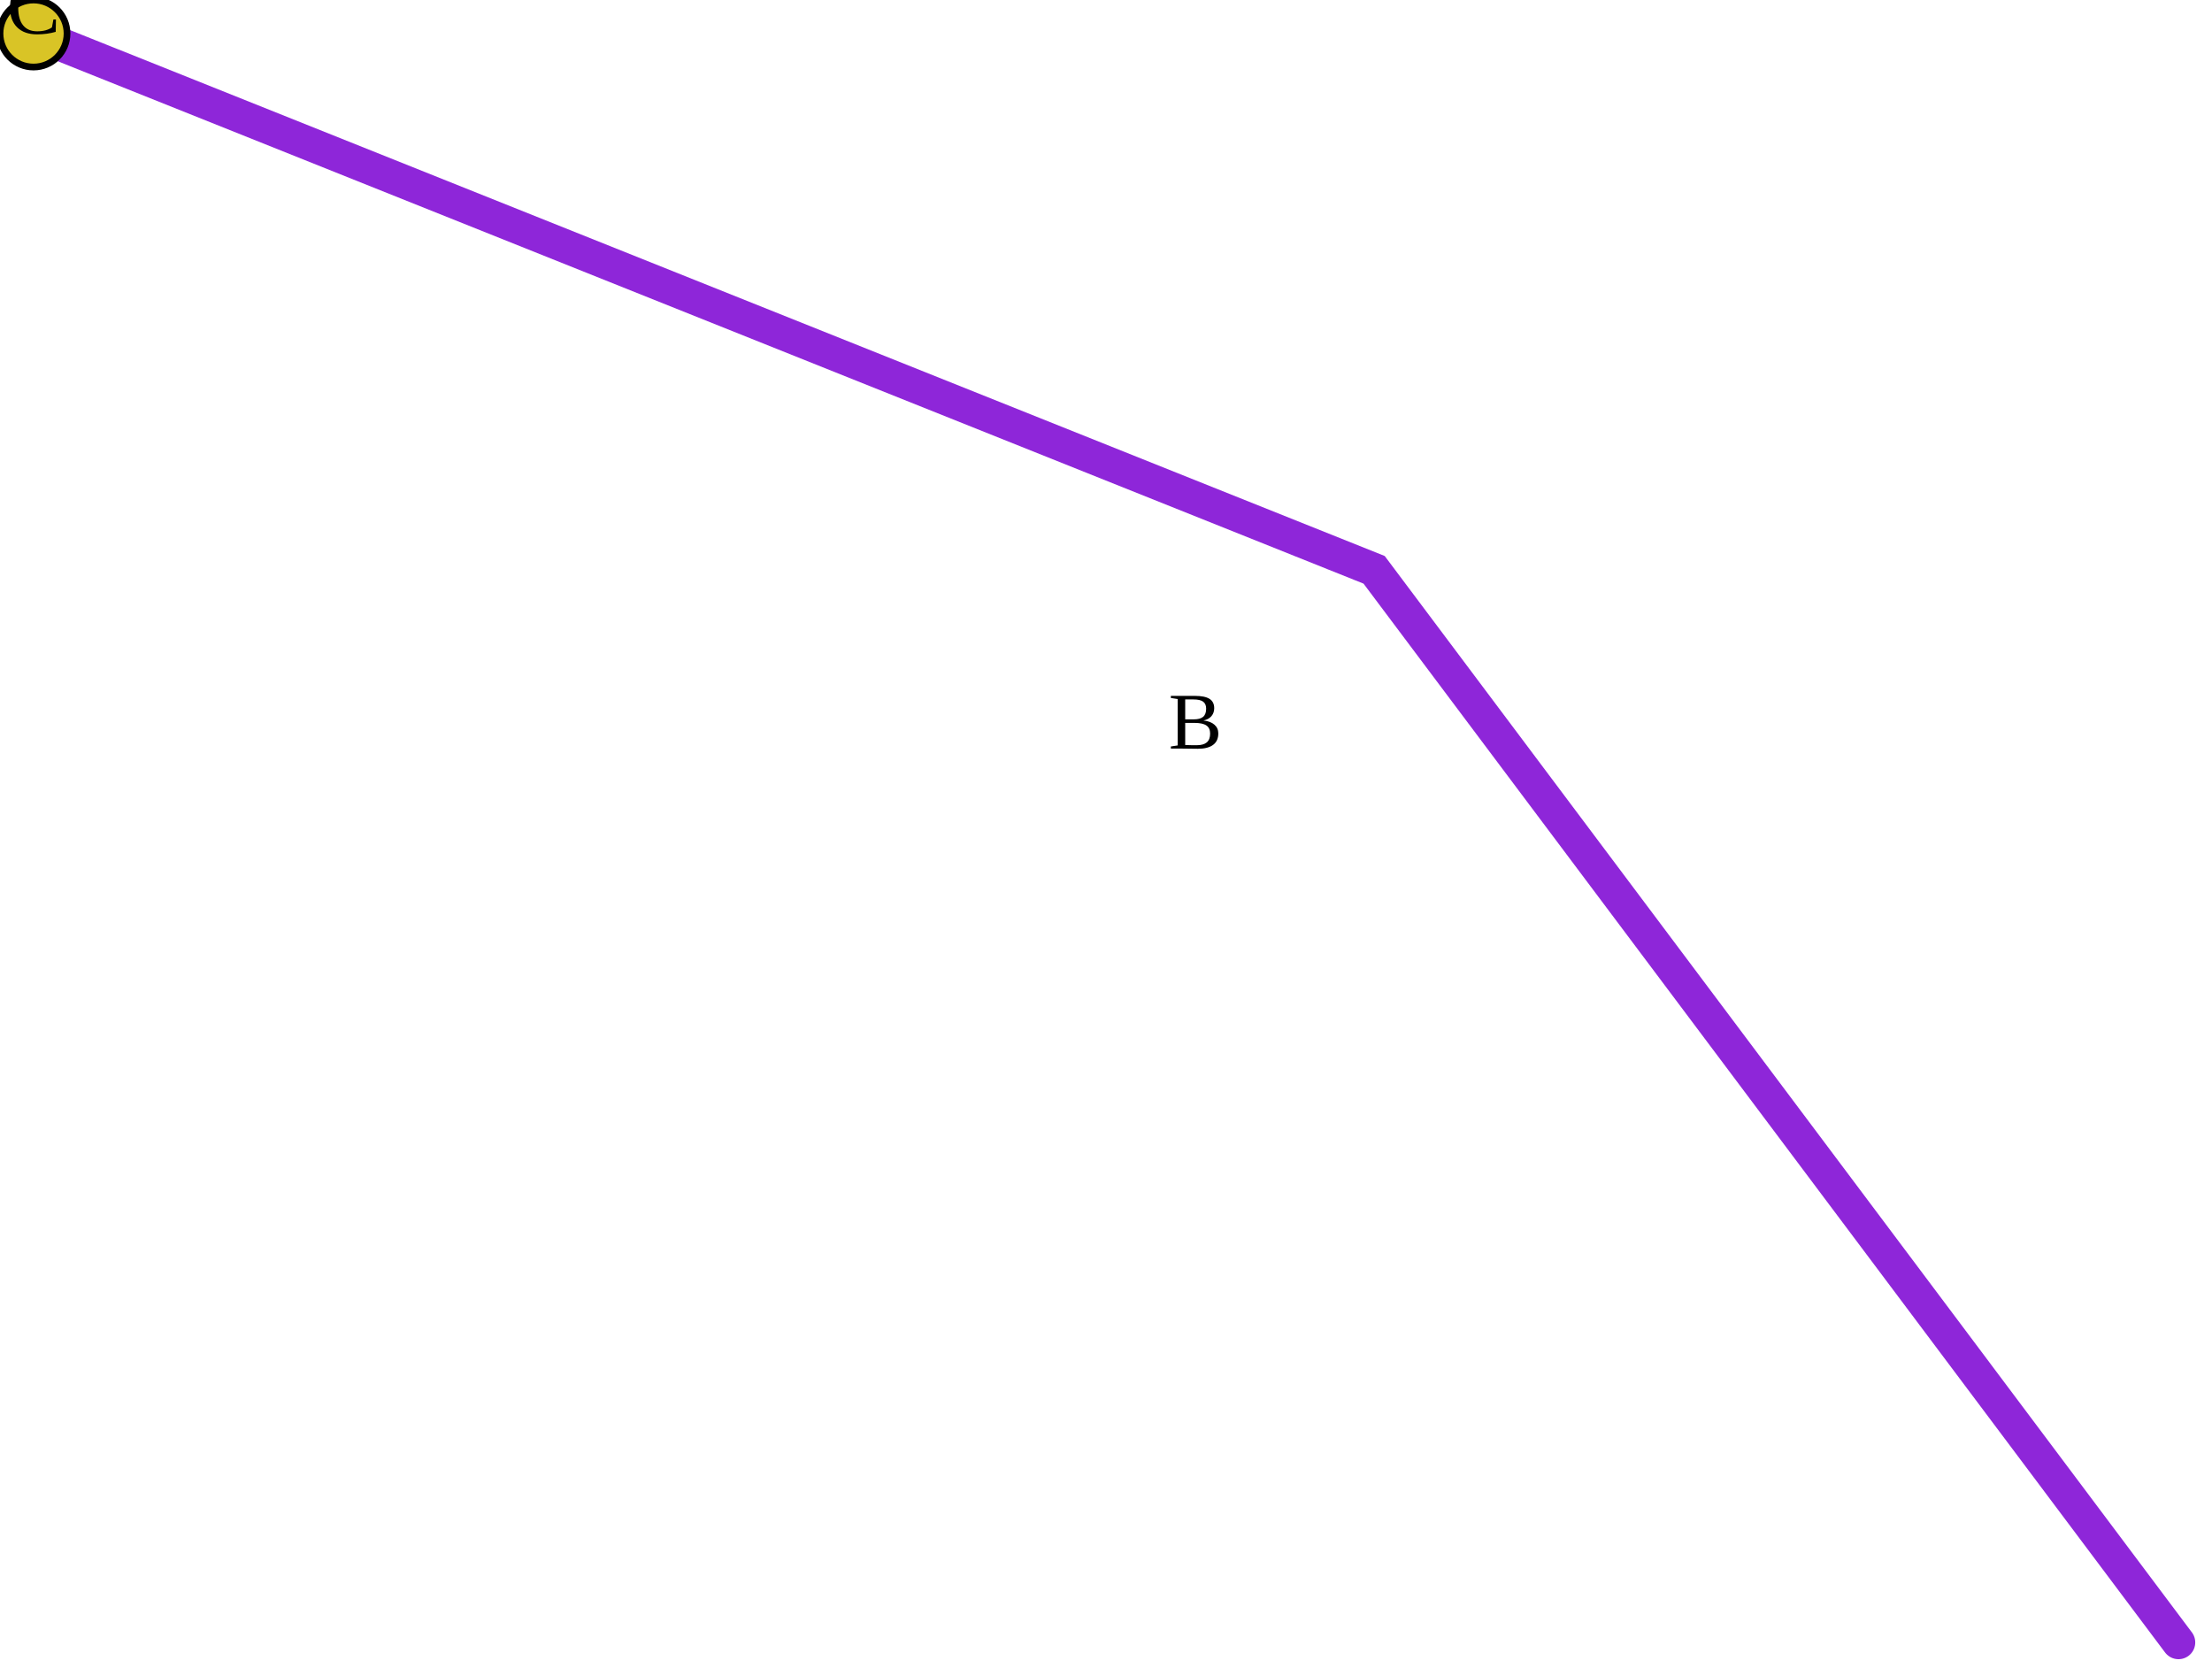
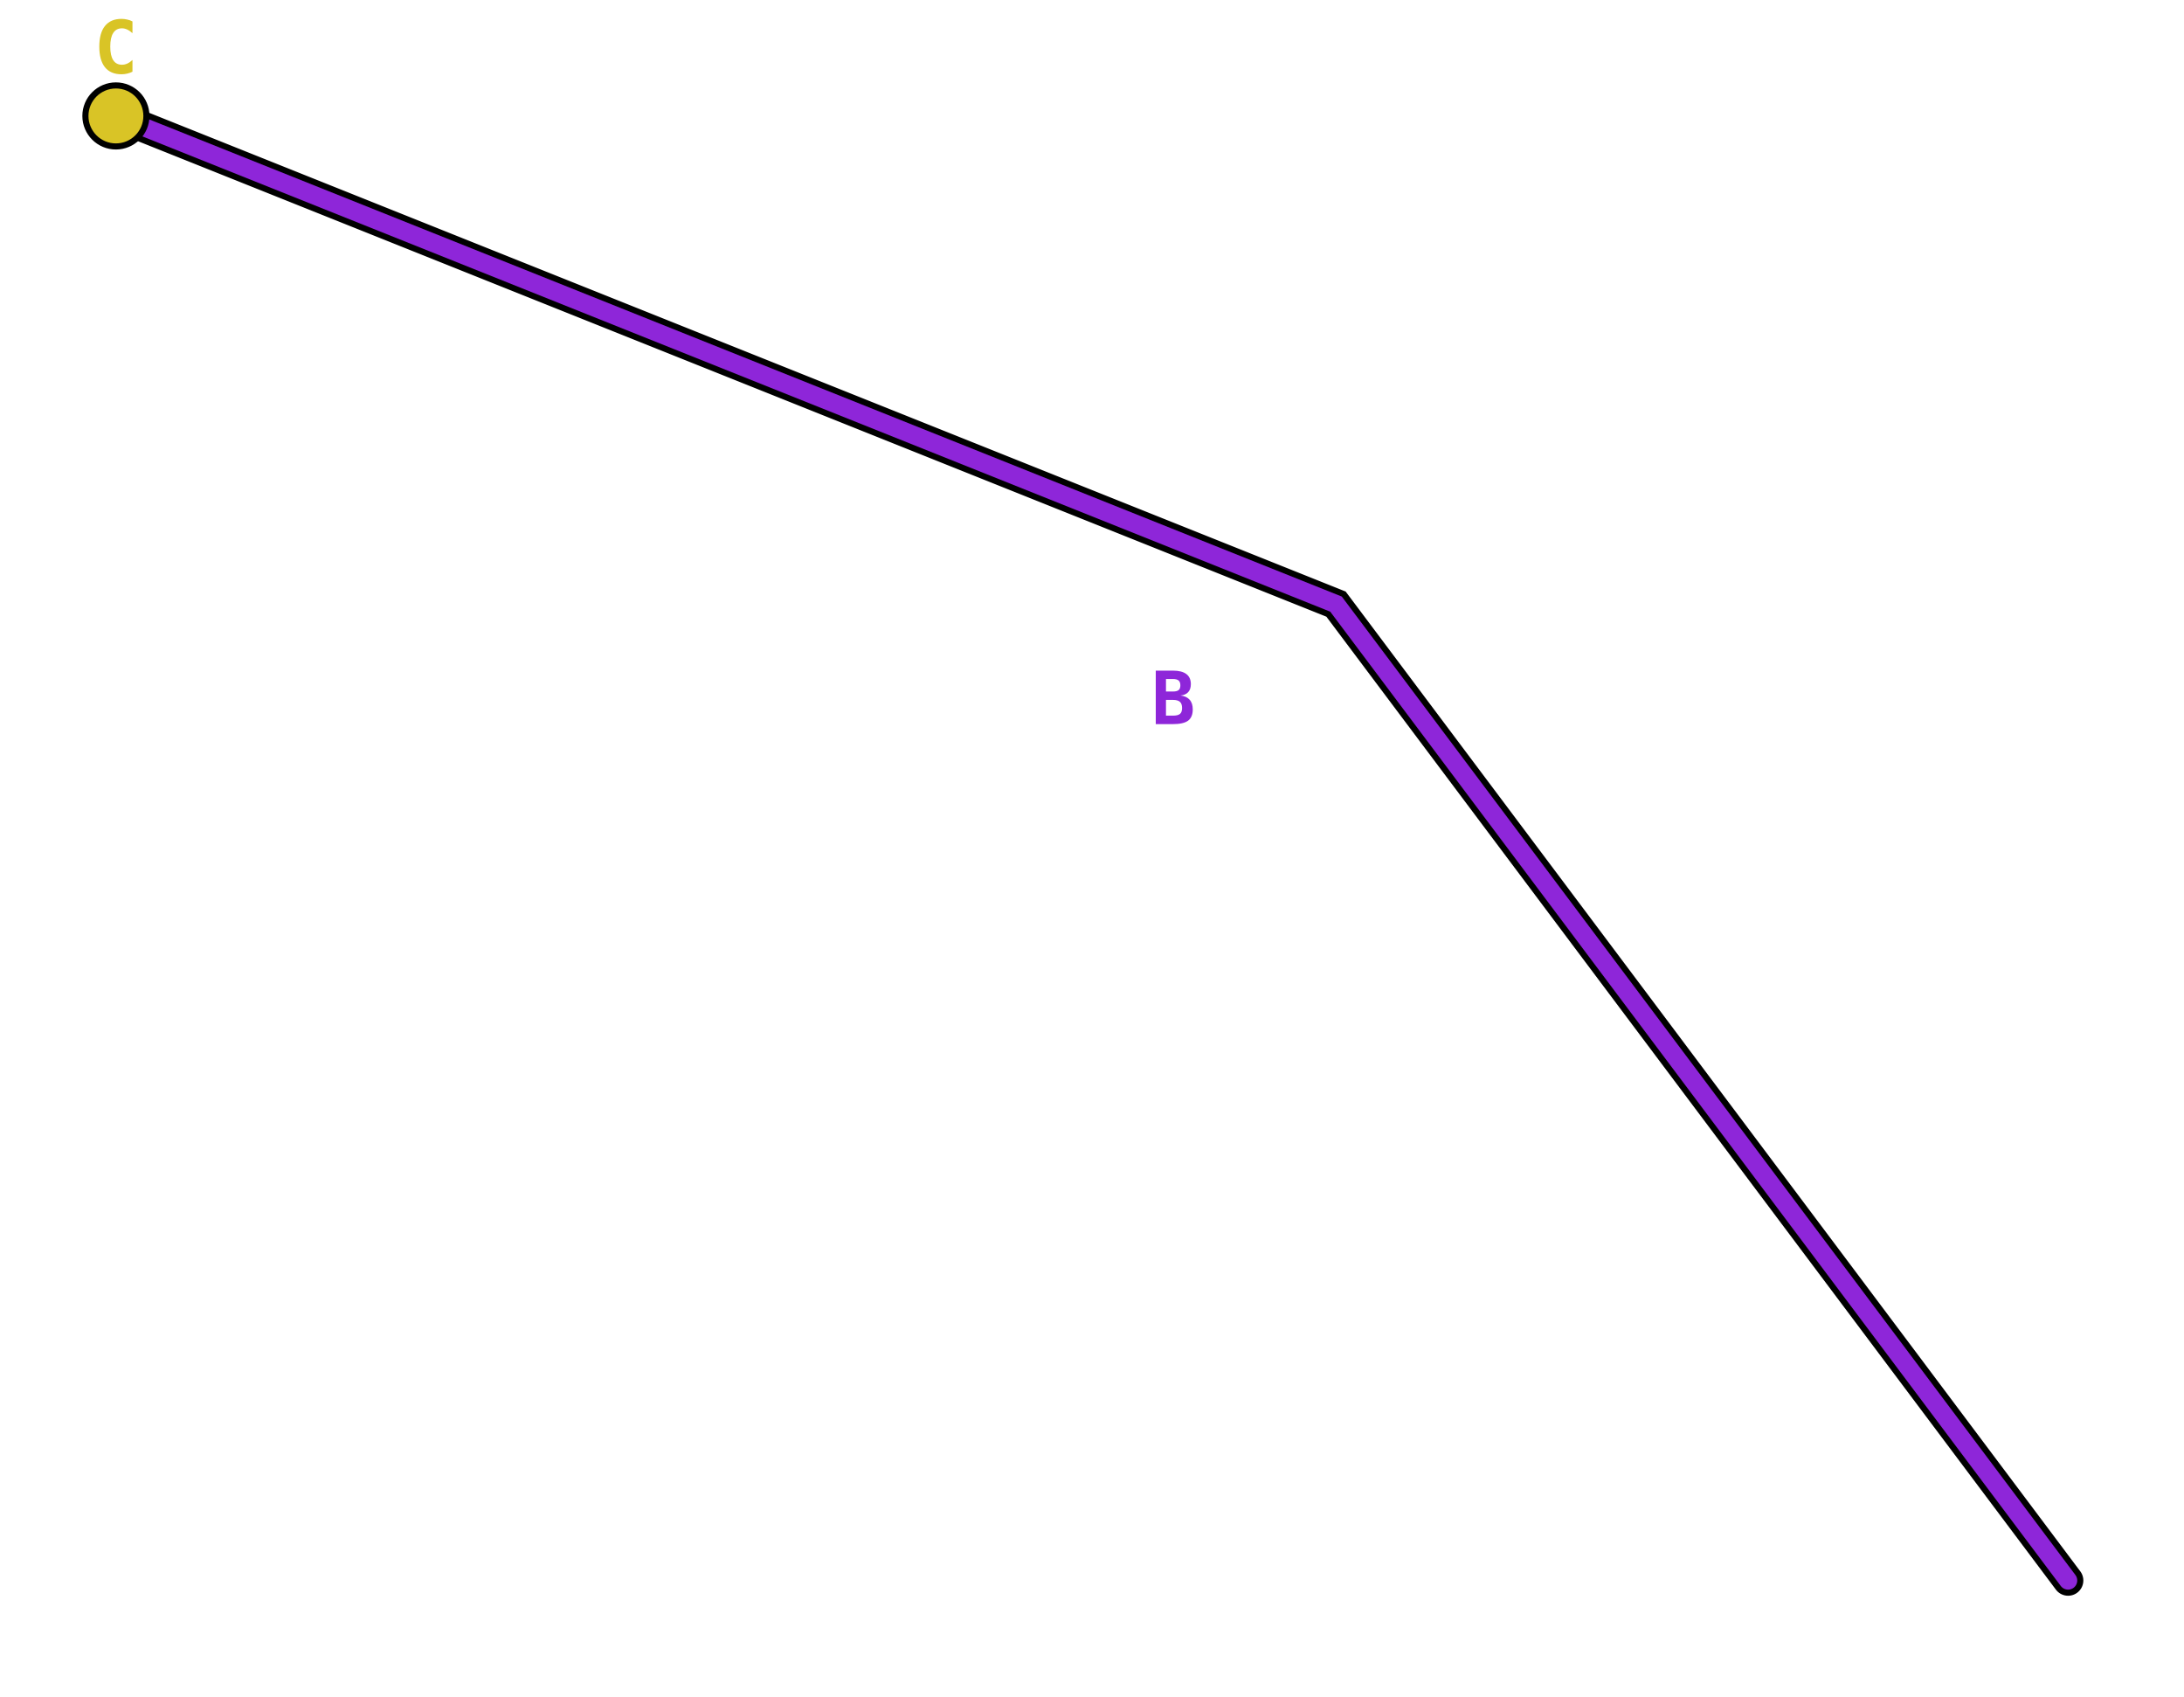
- <svg xmlns="http://www.w3.org/2000/svg" width="100%" height="auto" viewBox="35 35 330 250">
-   <polyline stroke="hsl(275,70%,50%)" stroke-width="5" stroke-linecap="round" fill="none" points="40,40 240,120 360,280" />
+ <svg xmlns="http://www.w3.org/2000/svg" width="100%" height="auto" viewBox="21 21 358 278">
+   <polyline stroke="black" stroke-width="5" stroke-linecap="round" fill="none" points="40,40 240,120 360,280" />
+   <polyline stroke="hsl(275,70%,50%)" stroke-width="3" stroke-linecap="round" fill="none" points="40,40 240,120 360,280" />
  <circle cx="40" cy="40" r="5" stroke="black" fill="hsl(53,70%,50%)" />
-   <text x="213.333" y="146.667" fill="black" text-anchor="middle">B</text>
-   <text x="40" y="40" fill="black" text-anchor="middle">C</text>
+   <text x="" y="" fill="" font-size="1.0rem" text-anchor="middle" font-family="monospace" font-weight="bold" />
+   <text x="213.333" y="139.667" fill="hsl(275,70%,50%)" font-size="1.0rem" text-anchor="middle" font-family="monospace" font-weight="bold">B</text>
+   <text x="40" y="33" fill="hsl(53,70%,50%)" font-size="1.0rem" text-anchor="middle" font-family="monospace" font-weight="bold">C</text>
</svg>
